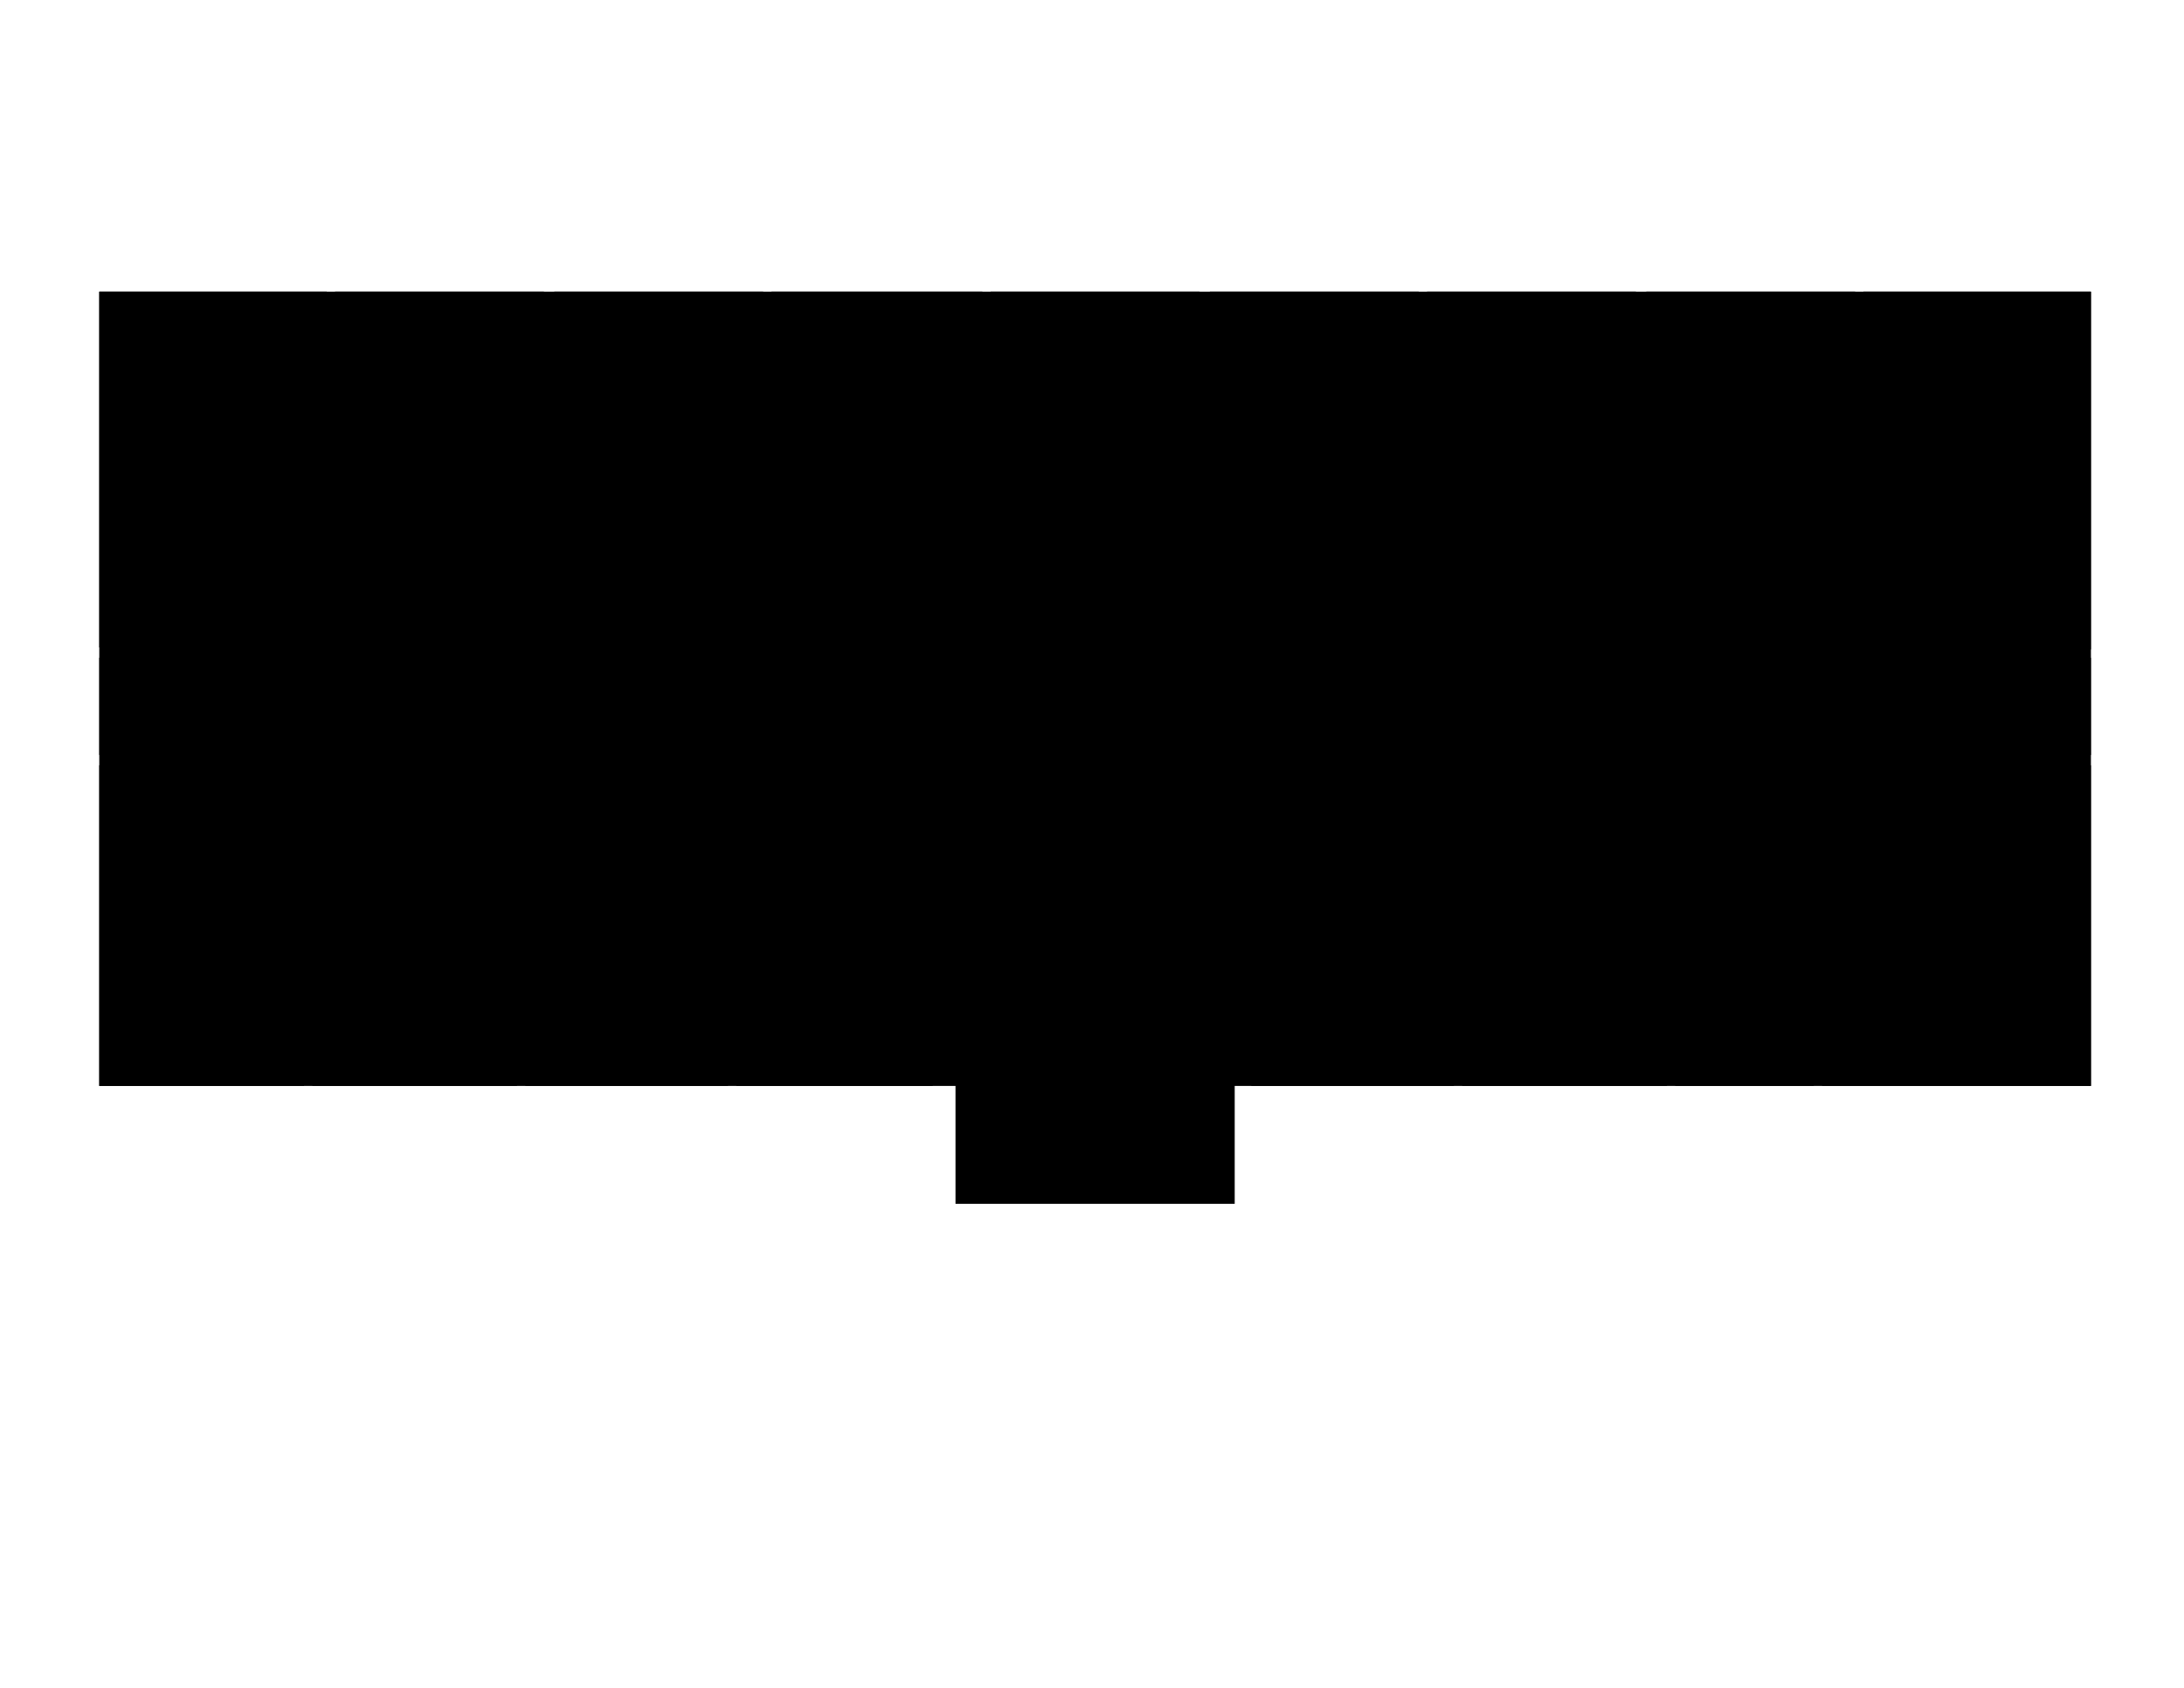
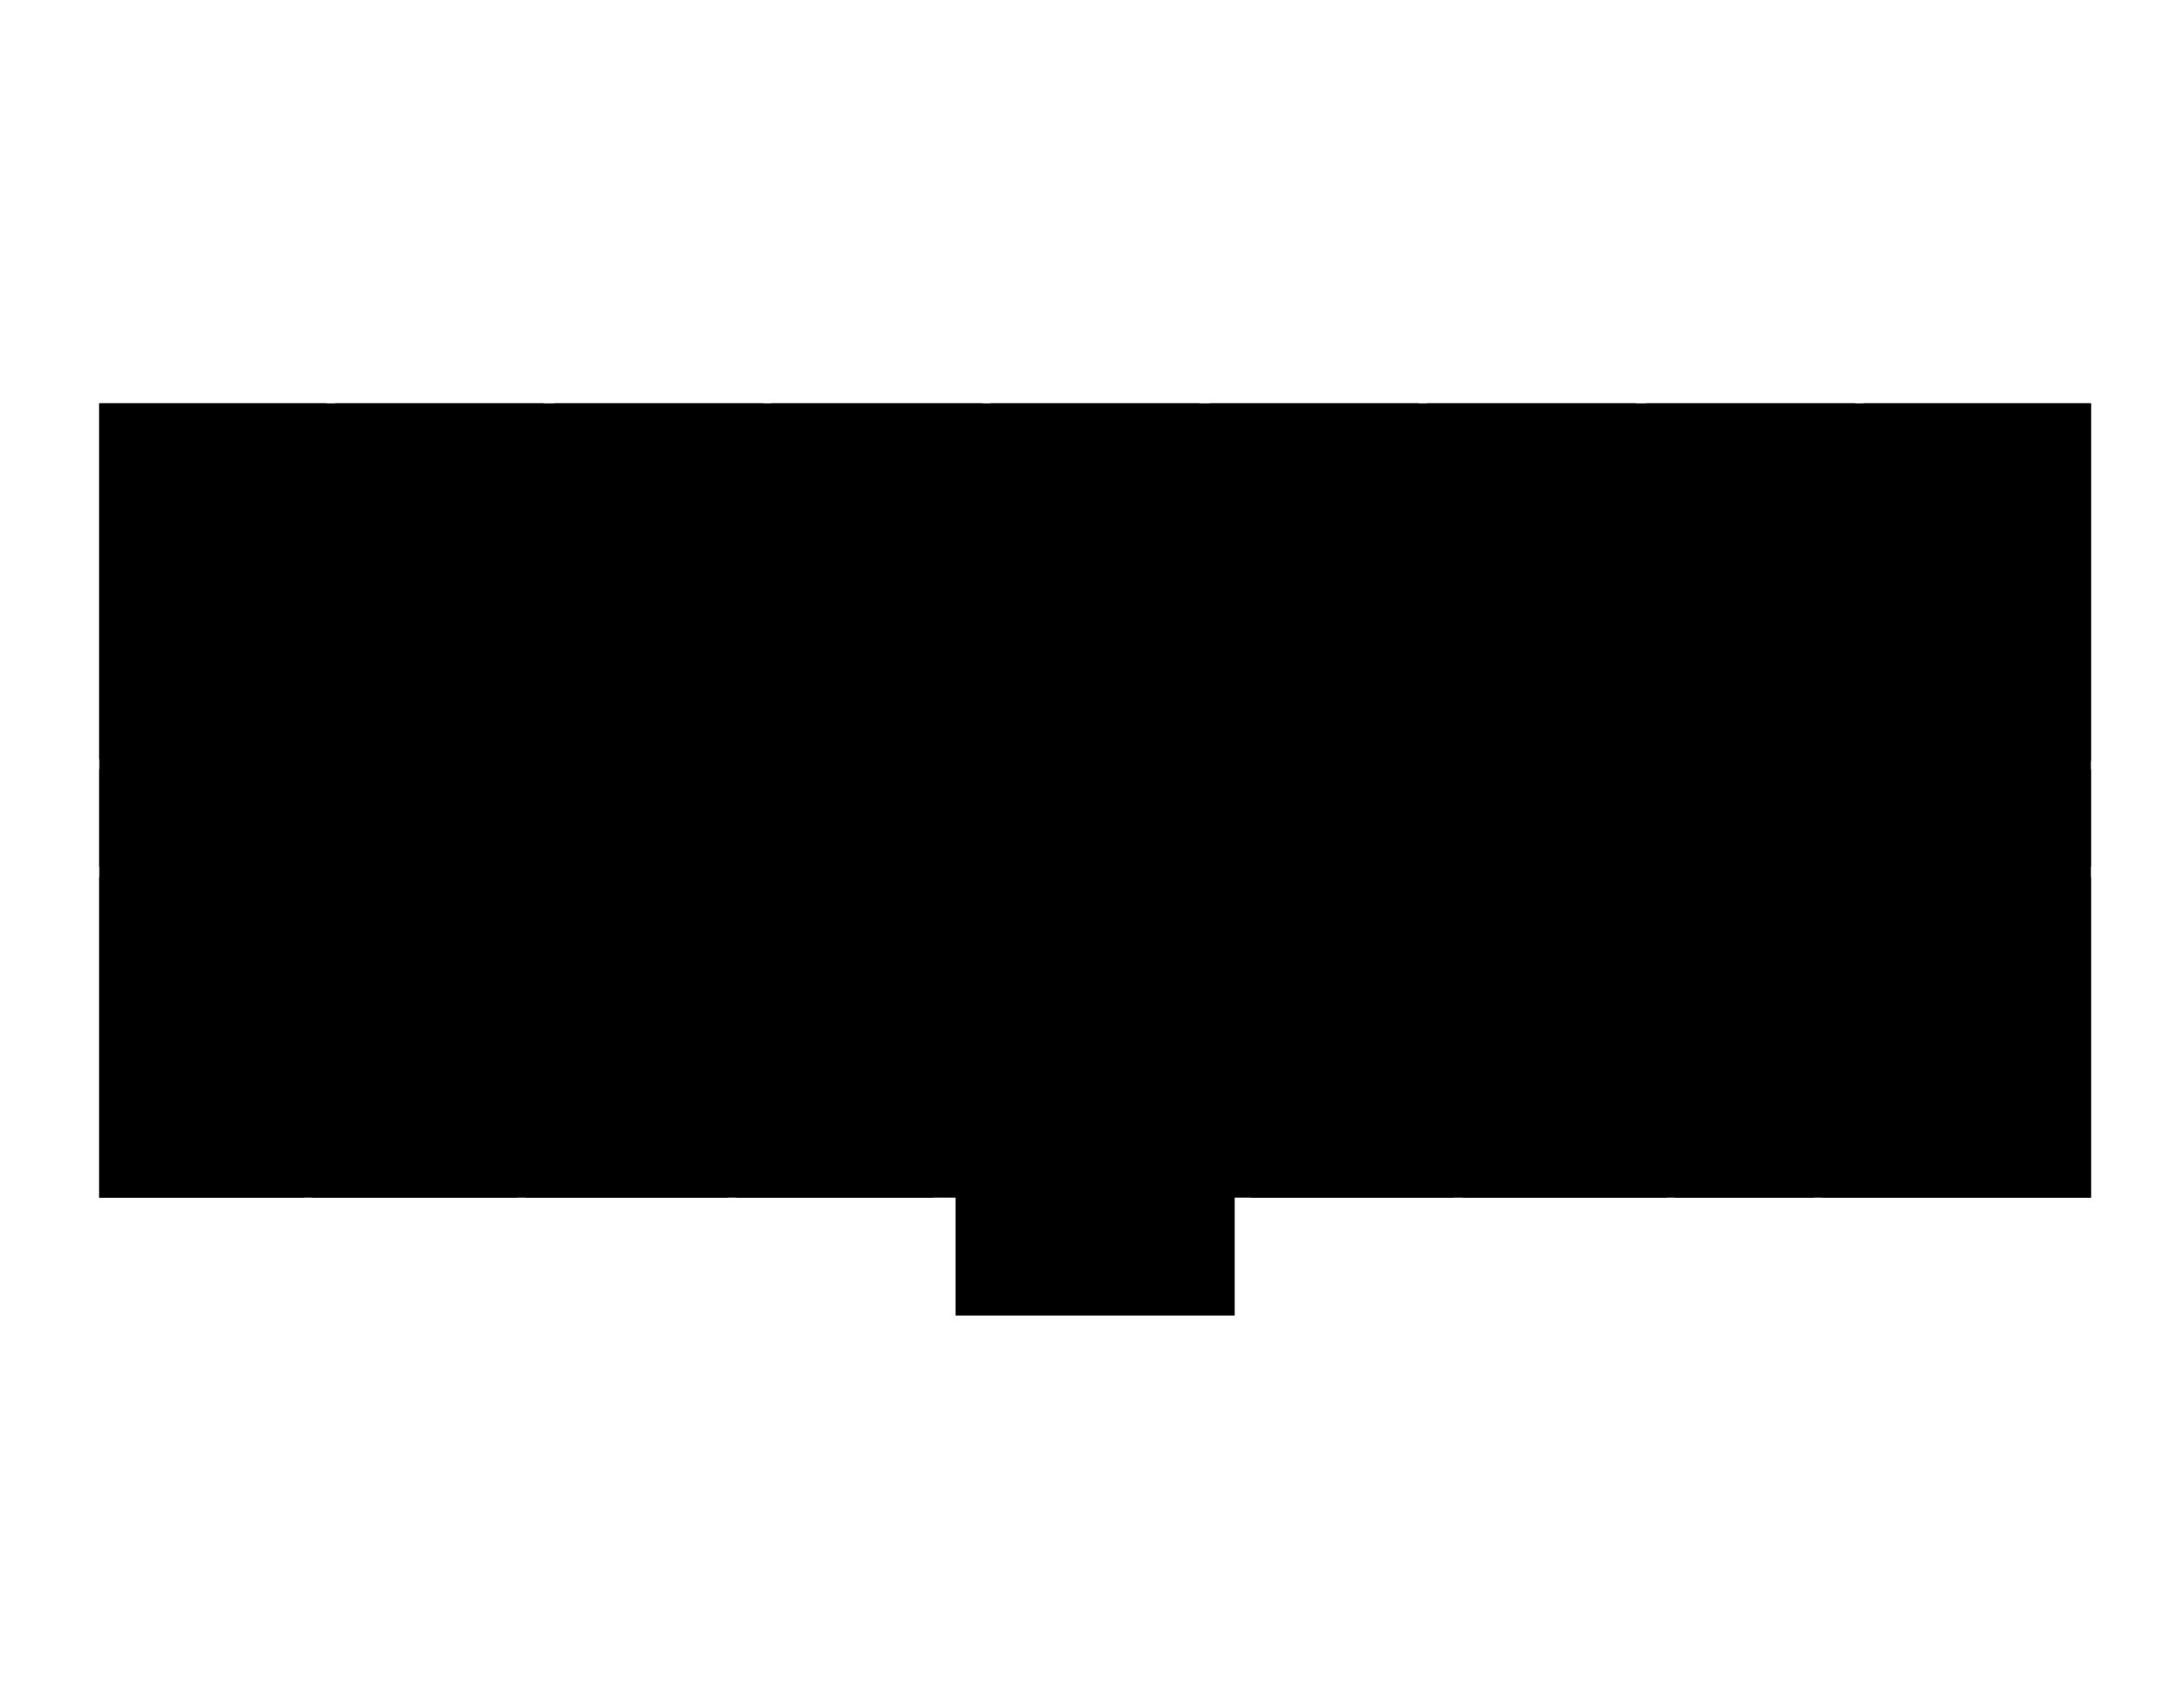
<svg xmlns="http://www.w3.org/2000/svg" version="1.1" id="svg1" viewBox="0 0 1056 816">
-   <path d="M48 141v384h414v57h135v-57h414V141H48Z" id="floor" />
-   <path d="M48 140v173h110V141H48Z" id="_313" />
-   <path d="M162 141v173h101V141Z" id="_312" />
-   <path d="M268 141v172h101V141Z" id="_311" />
-   <path d="M373 141v173h102V141Z" id="_310" />
-   <path d="M479 141v173h101V141Z" id="_309" />
-   <path d="M585 141v173h101V141H585Z" id="_308" />
-   <path d="M690 141v173h101V141H690Z" id="_307" />
-   <path d="M796 141v172h101V141H796Z" id="_306" />
-   <path d="M901 141v173h110V141H901Z" id="_305" />
-   <path d="M963 318v47h48v-47z" id="_321" />
-   <path d="M881 370v155h130V370Z" id="_304" />
-   <path d="M810 370v155h67V370Z" id="_303" />
-   <path d="M707 370v155h99V370h-99z" id="_302" />
-   <path d="M605 370v155h98V370Z" id="_301" />
-   <path d="M454 405v91h90v-91h-90z" id="_318" />
-   <path d="M454 370v32h90v-32z" id="_319" />
-   <path d="M356 370v155h95V370h-95z" id="_317" />
-   <path d="M254 370v155h98V370Z" id="_316" />
-   <path d="M151 370v155h99V370h-99z" id="_315" />
-   <path d="M48 370v155h99V370H48Z" id="_314" />
-   <path d="M48 318v47h49v-47H48Z" id="_320" />
+   <path d="M48 195v384h414v57h135v-57h414V195Z" id="floor" />
+   <path d="M48 194v173h110V195H48Z" id="_313" />
+   <path d="M162 195v173h101V195Z" id="_312" />
+   <path d="M268 195v172h101V195Z" id="_311" />
+   <path d="M373 195v173h102V195Z" id="_310" />
+   <path d="M479 195v173h101V195Z" id="_309" />
+   <path d="M585 195v173h101V195Z" id="_308" />
+   <path d="M690 195v173h101V195Z" id="_307" />
+   <path d="M796 195v172h101V195Z" id="_306" />
+   <path d="M901 195v173h110V195Z" id="_305" />
+   <path d="M963 372v47h48v-47z" id="_321" />
+   <path d="M881 424v155h130V424Z" id="_304" />
+   <path d="M810 424v155h67V424Z" id="_303" />
+   <path d="M707 424v155h99V424Z" id="_302" />
+   <path d="M605 424v155h98V424Z" id="_301" />
+   <path d="M454 459v91h90v-91z" id="_318" />
+   <path d="M454 424v32h90v-32z" id="_319" />
+   <path d="M356 424v155h95V424Z" id="_317" />
+   <path d="M254 424v155h98V424Z" id="_316" />
+   <path d="M151 424v155h99V424Z" id="_315" />
+   <path d="M48 424v155h99V424Z" id="_314" />
+   <path d="M48 372v47h49v-47z" id="_320" />
</svg>
